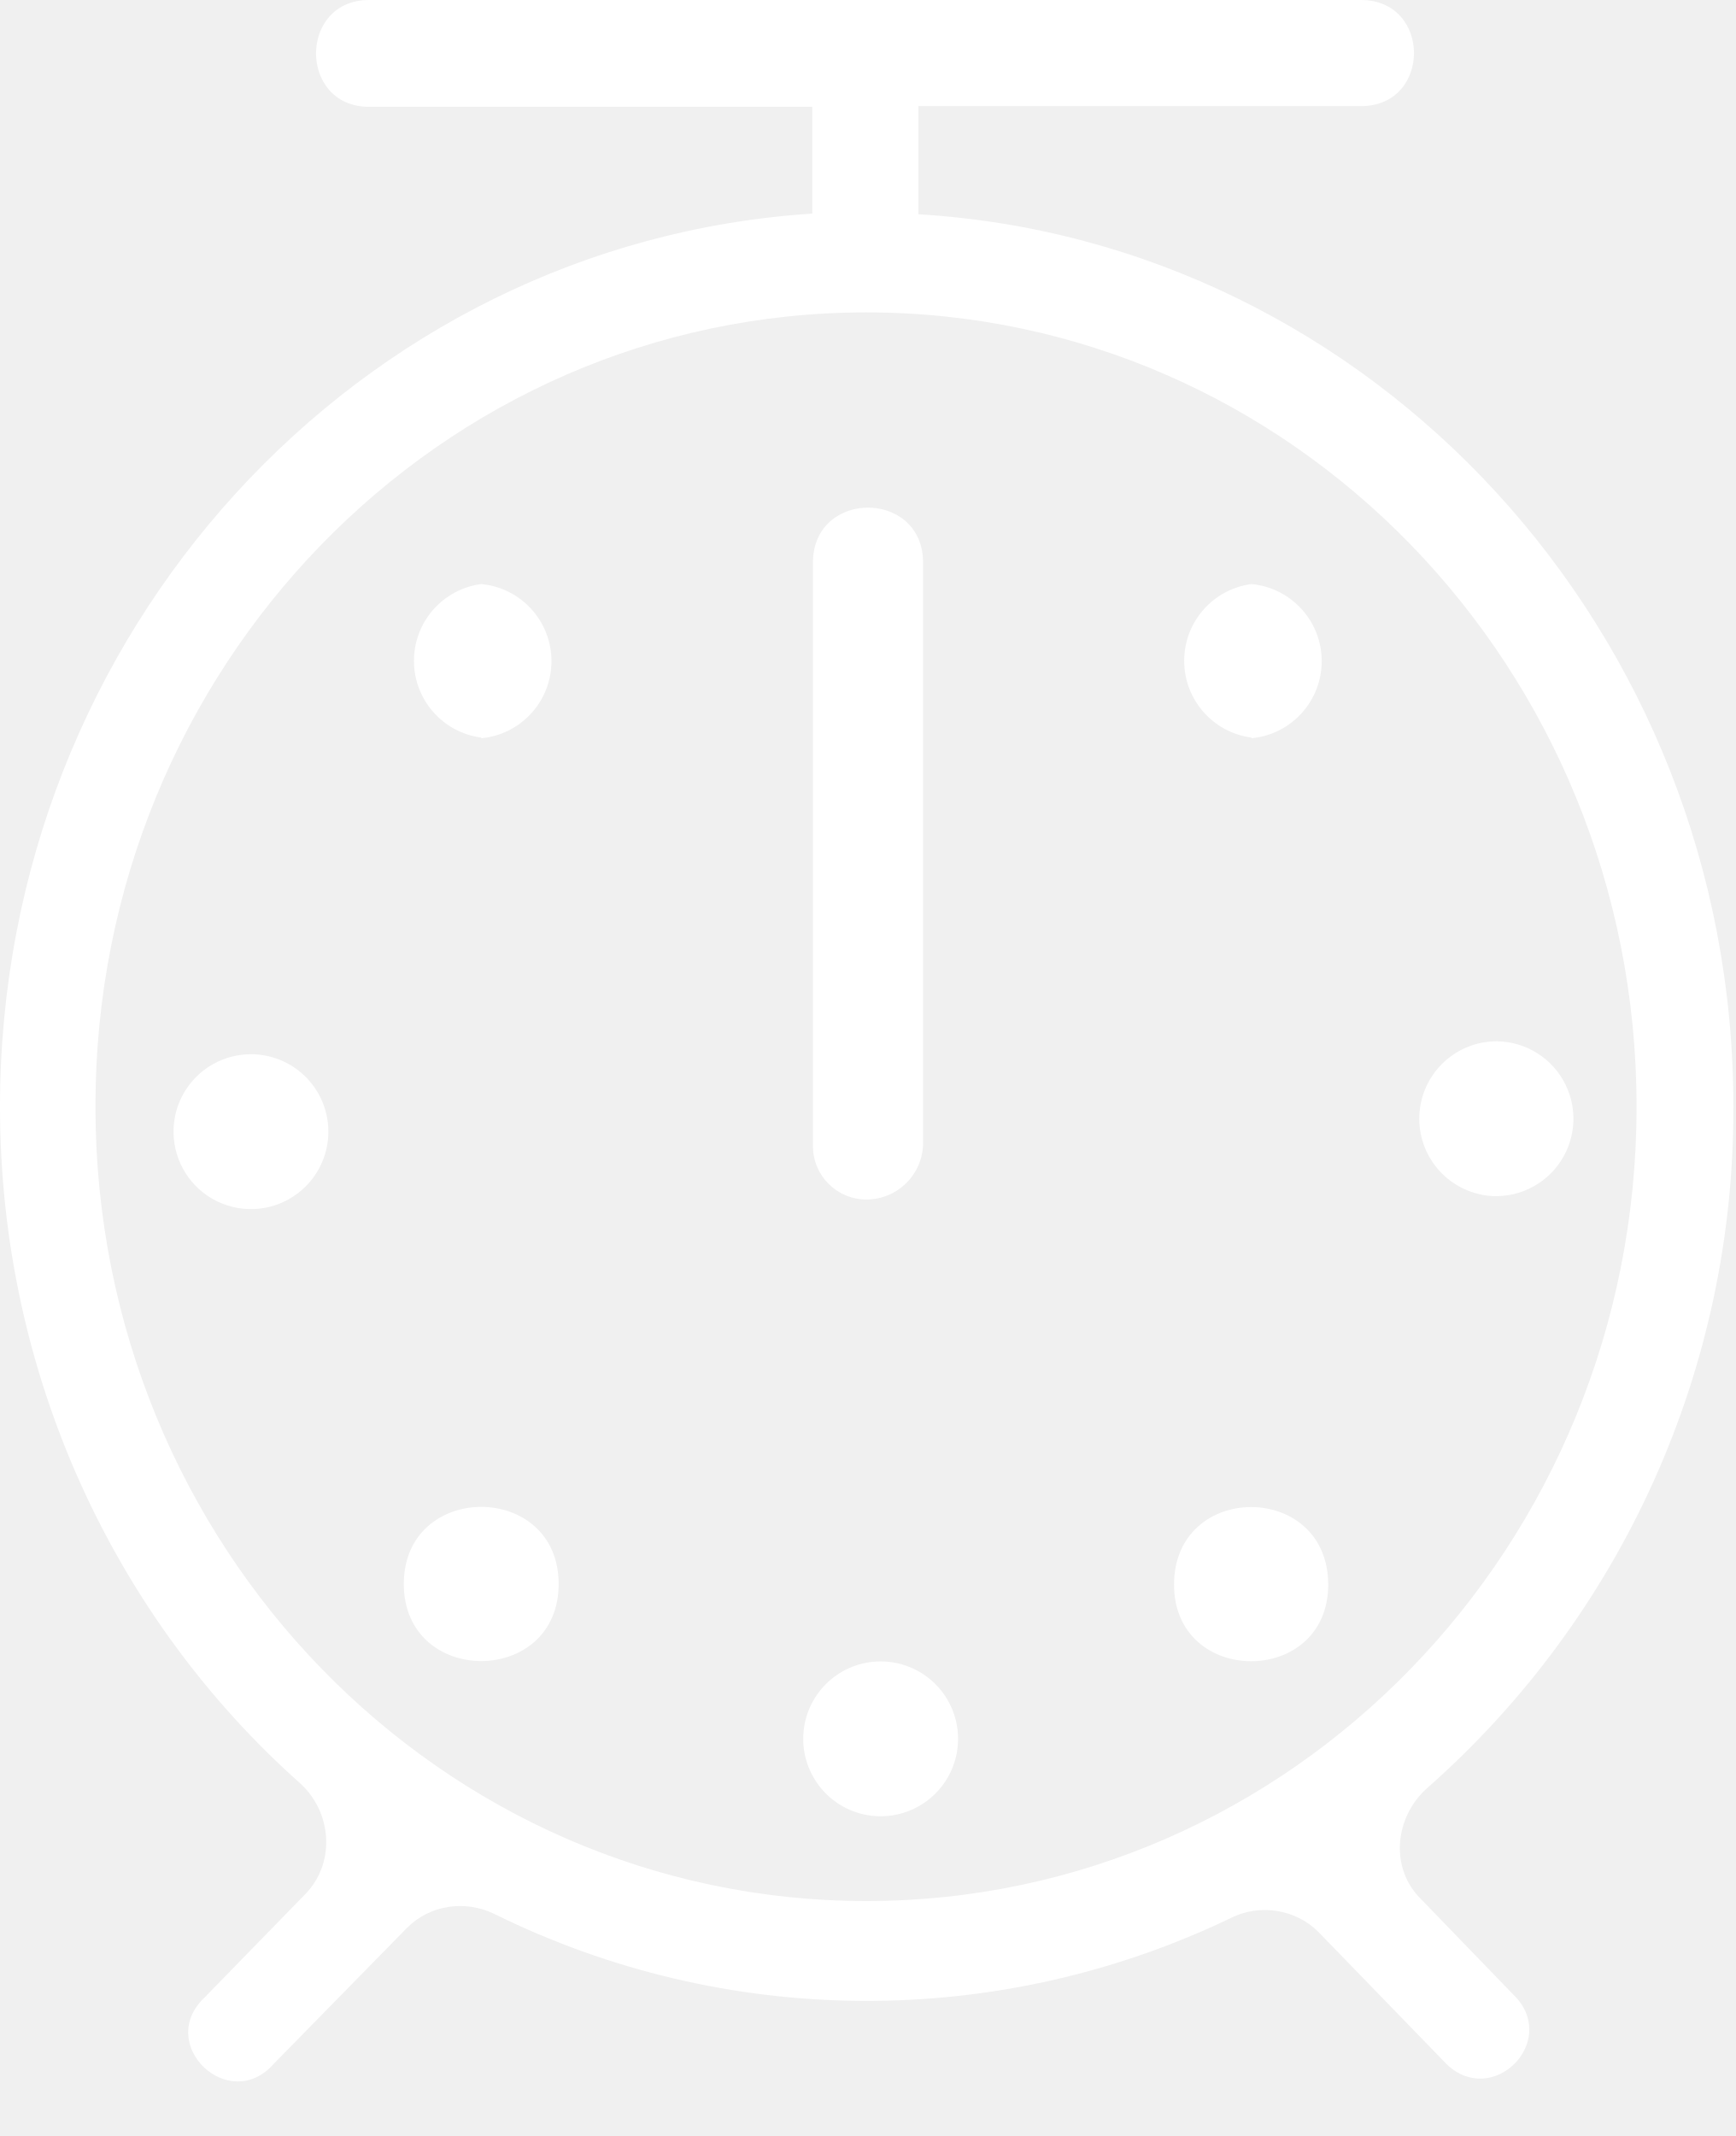
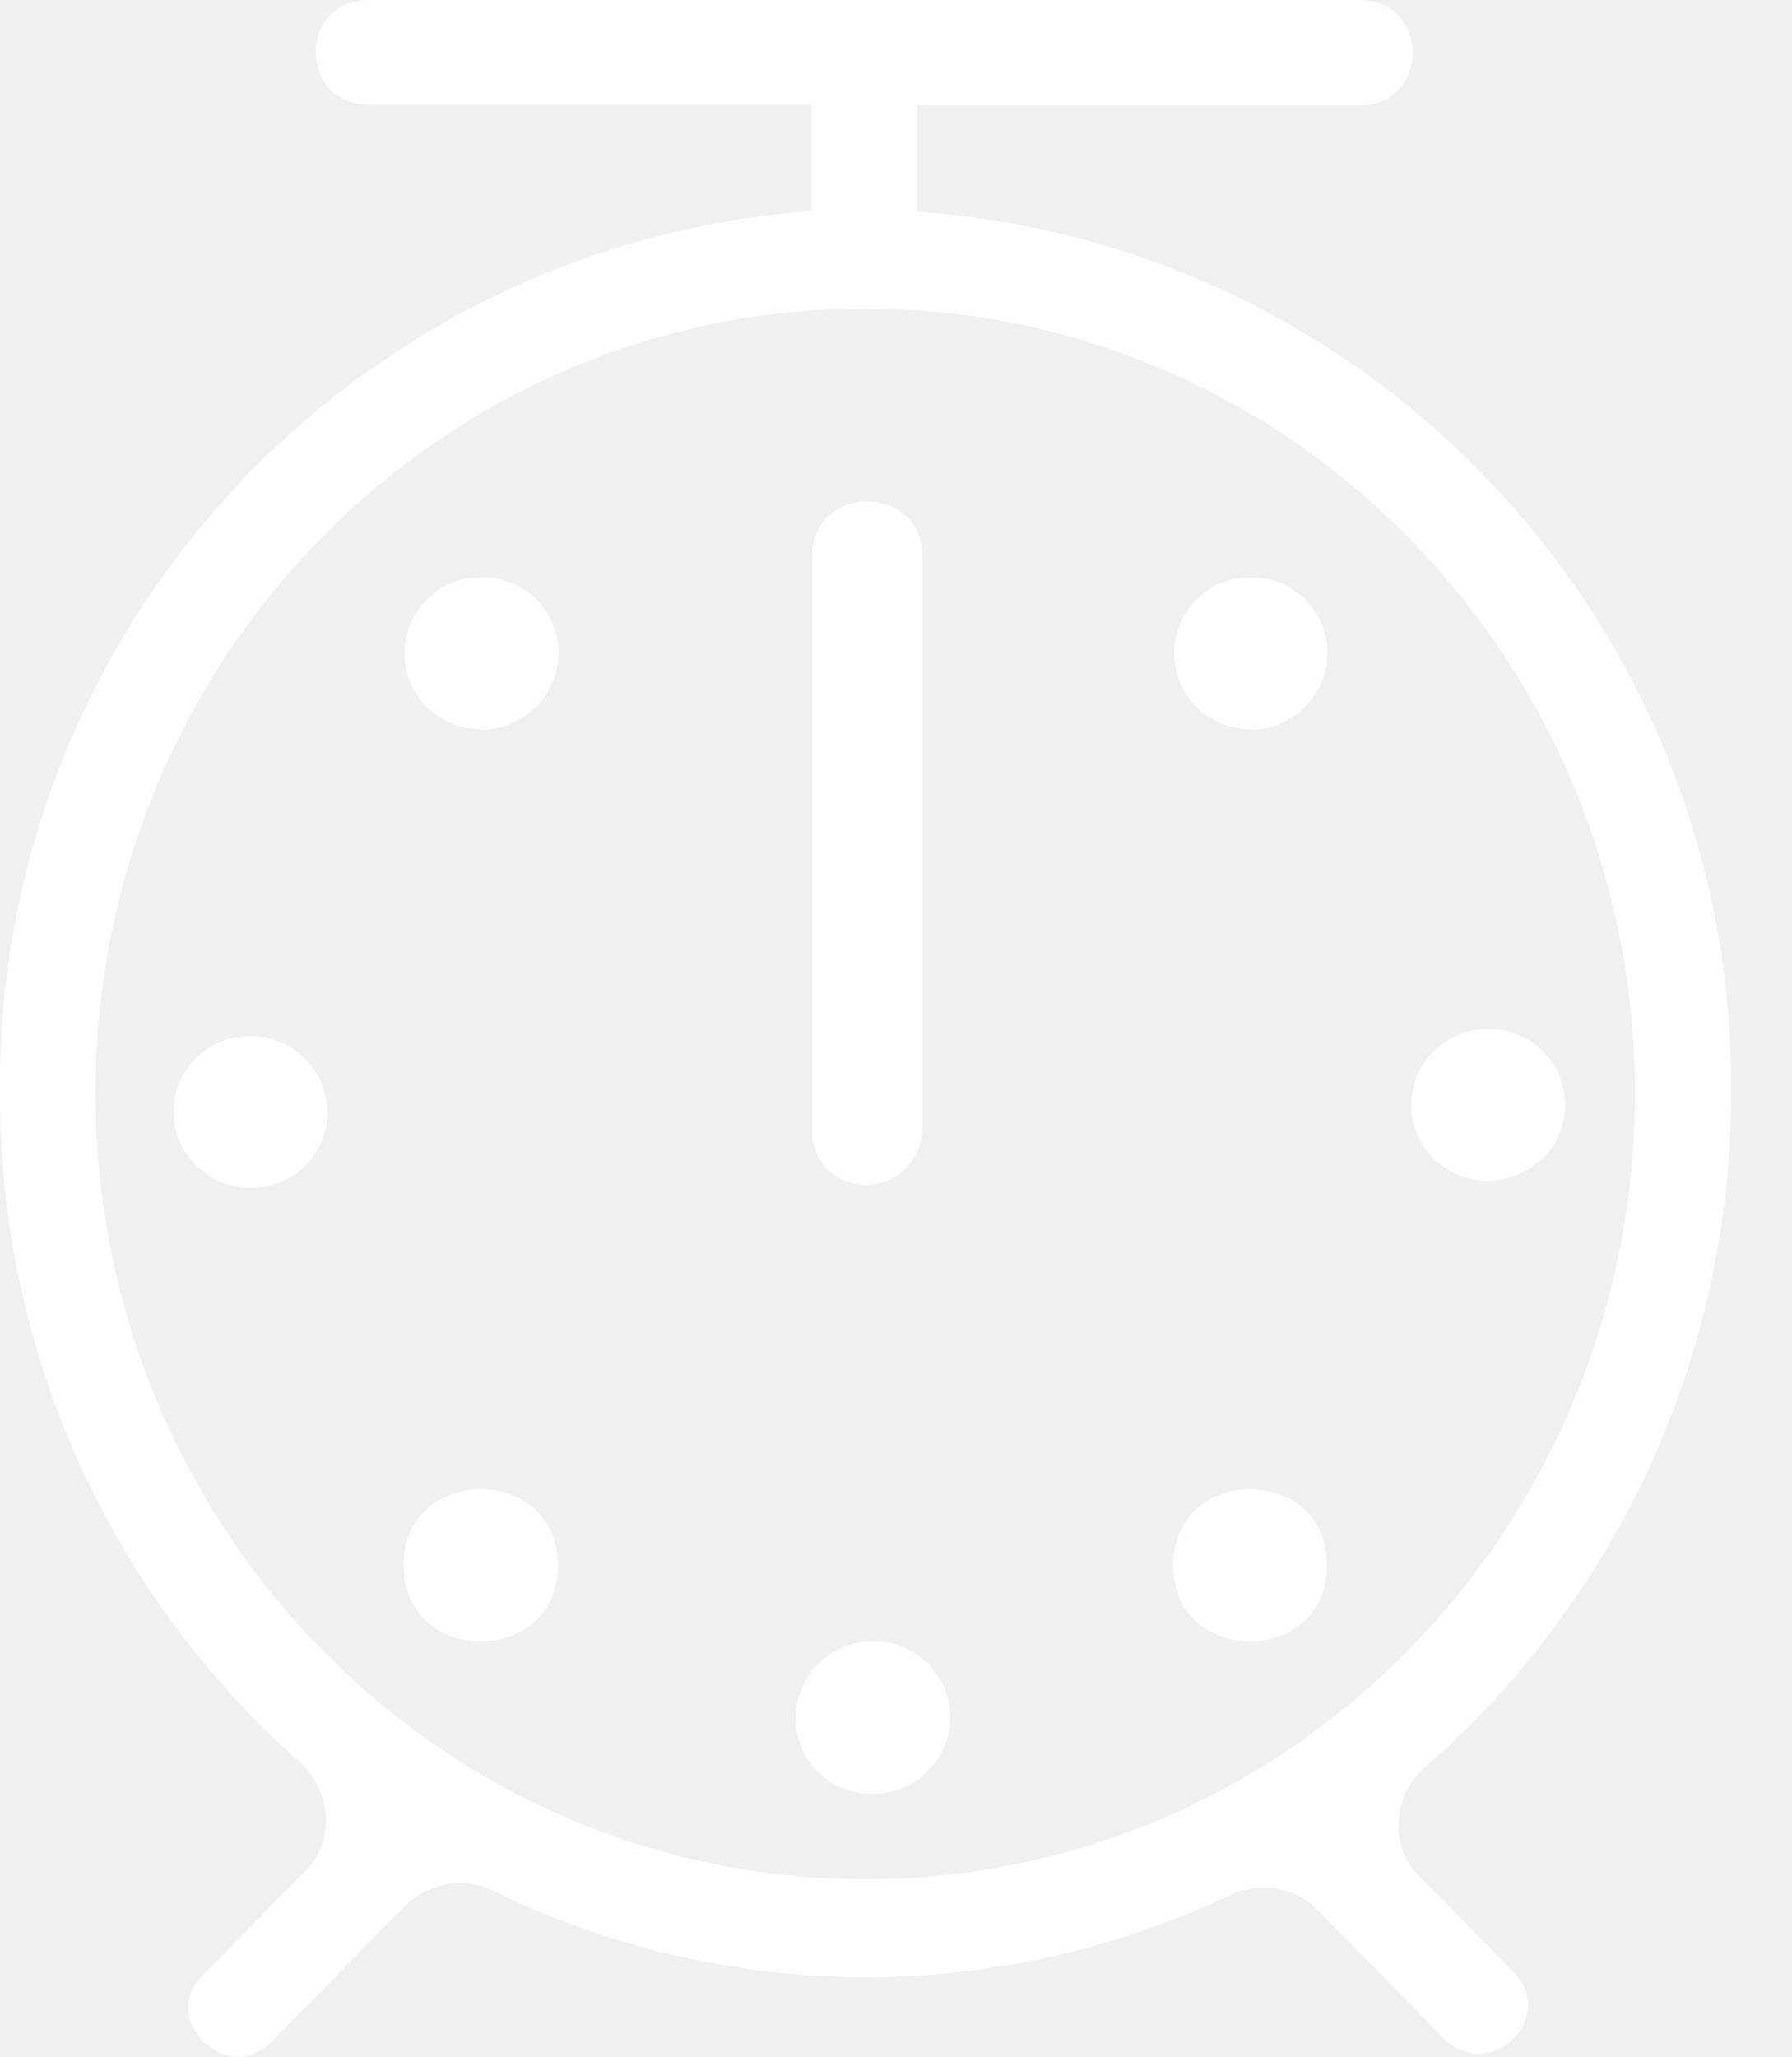
- <svg xmlns="http://www.w3.org/2000/svg" viewBox="0 0 26 32" fill="none">
-   <path d="M5.53 0c-1.06 0-1.06 1.6 0 1.6h6.64v1.6c-6.8.44-12.17 6.27-12.17 13.38 0 4.04 1.74 7.68 4.49 10.13.48.43.54 1.18.1 1.65l-1.52 1.56c-.75.7.36 1.76 1.03 1l2-2.04c.34-.34.86-.42 1.3-.21a12.6 12.6 0 0 0 11.05.06c.42-.21.96-.13 1.3.21l1.93 1.99c.68.64 1.65-.32 1.04-1l-1.45-1.5c-.44-.45-.38-1.2.11-1.64a13.54 13.54 0 0 0 4.59-10.22c0-7.11-5.4-12.95-12.21-13.36v-1.62h6.63c1.06 0 1.06-1.59 0-1.59h-14.86Zm-4.1 16.57c0-6.57 5.17-11.89 11.55-11.89 6.37 0 11.54 5.32 11.54 11.9s-5.17 11.9-11.54 11.9c-6.37 0-11.55-5.32-11.55-11.9Zm10.75-8.14c0-1.1 1.65-1.1 1.65 0v8.69a.85.85 0 0 1-.85.85.8.8 0 0 1-.8-.8v-8.74Zm-4.97 2.63a1.16 1.16 0 0 0 0-2.31 1.16 1.16 0 0 0 0 2.3v.01Zm11.54 0a1.16 1.16 0 0 0 0-2.31 1.16 1.16 0 0 0 0 2.3v.01Zm-10.38 12.67c0 1.54-2.32 1.54-2.32 0s2.32-1.54 2.32 0Zm4.61 3.46a1.16 1.16 0 1 0 .22-2.3 1.16 1.16 0 0 0-.22 2.3Zm-8.08-10.45a1.16 1.16 0 1 1-2.3.23 1.16 1.16 0 0 1 2.3-.23Zm17.3 1.16a1.16 1.16 0 1 0 .23-2.3 1.16 1.16 0 0 0-.22 2.3Zm-2.3 5.84c0 1.53-2.31 1.53-2.31 0 0-1.55 2.31-1.55 2.31 0Z" fill="#fff" />
+ <svg xmlns="http://www.w3.org/2000/svg" viewBox="0 0 27 31" fill="none">
+   <path d="M5.56 0c-1.07 0-1.07 1.58 0 1.58h6.67v1.6a13.21 13.21 0 0 0-12.23 13.3 13.4 13.4 0 0 0 4.51 10.07c.48.43.55 1.18.1 1.64l-1.53 1.55c-.74.69.37 1.75 1.04 1l2-2.03c.36-.34.88-.43 1.32-.21a12.79 12.79 0 0 0 11.1.06c.43-.21.96-.13 1.3.21l1.94 1.97c.69.64 1.67-.31 1.05-1l-1.45-1.48c-.45-.45-.39-1.2.1-1.63a13.47 13.47 0 0 0 4.61-10.16 13.2 13.2 0 0 0-12.26-13.28v-1.6h6.66c1.07 0 1.07-1.59 0-1.59h-14.93Zm-4.12 16.47c0-6.53 5.2-11.82 11.6-11.82 6.4 0 11.6 5.3 11.6 11.82 0 6.55-5.2 11.85-11.6 11.85-6.4 0-11.6-5.3-11.6-11.85Zm10.8-8.09c0-1.1 1.66-1.1 1.66 0v8.63c0 .23-.09.44-.25.6a.86.86 0 0 1-.6.25.82.82 0 0 1-.57-.23.8.8 0 0 1-.24-.56v-8.69Zm-5 2.62c.31 0 .6-.12.83-.34a1.14 1.14 0 0 0-.83-1.96 1.14 1.14 0 0 0 0 2.29Zm11.6 0c.3 0 .6-.12.82-.34a1.14 1.14 0 0 0-.82-1.96 1.14 1.14 0 0 0 0 2.29Zm-10.43 12.59c0 1.53-2.33 1.53-2.33 0s2.33-1.53 2.33 0Zm4.64 3.44a1.18 1.18 0 0 0 1.17-.68 1.14 1.14 0 0 0-.7-1.56 1.17 1.17 0 0 0-1.22.32 1.14 1.14 0 0 0 .75 1.92Zm-8.12-10.39a1.14 1.14 0 0 1-.69 1.17 1.17 1.17 0 0 1-1.57-.7 1.14 1.14 0 0 1 .32-1.2 1.17 1.17 0 0 1 1.94.73Zm17.39 1.15a1.17 1.17 0 0 0 1.17-.68 1.14 1.14 0 0 0-.7-1.55 1.18 1.18 0 0 0-1.22.32 1.14 1.14 0 0 0 .75 1.91Zm-2.32 5.8c0 1.53-2.32 1.53-2.32 0s2.32-1.53 2.32 0Z" fill="#fff" />
</svg>
